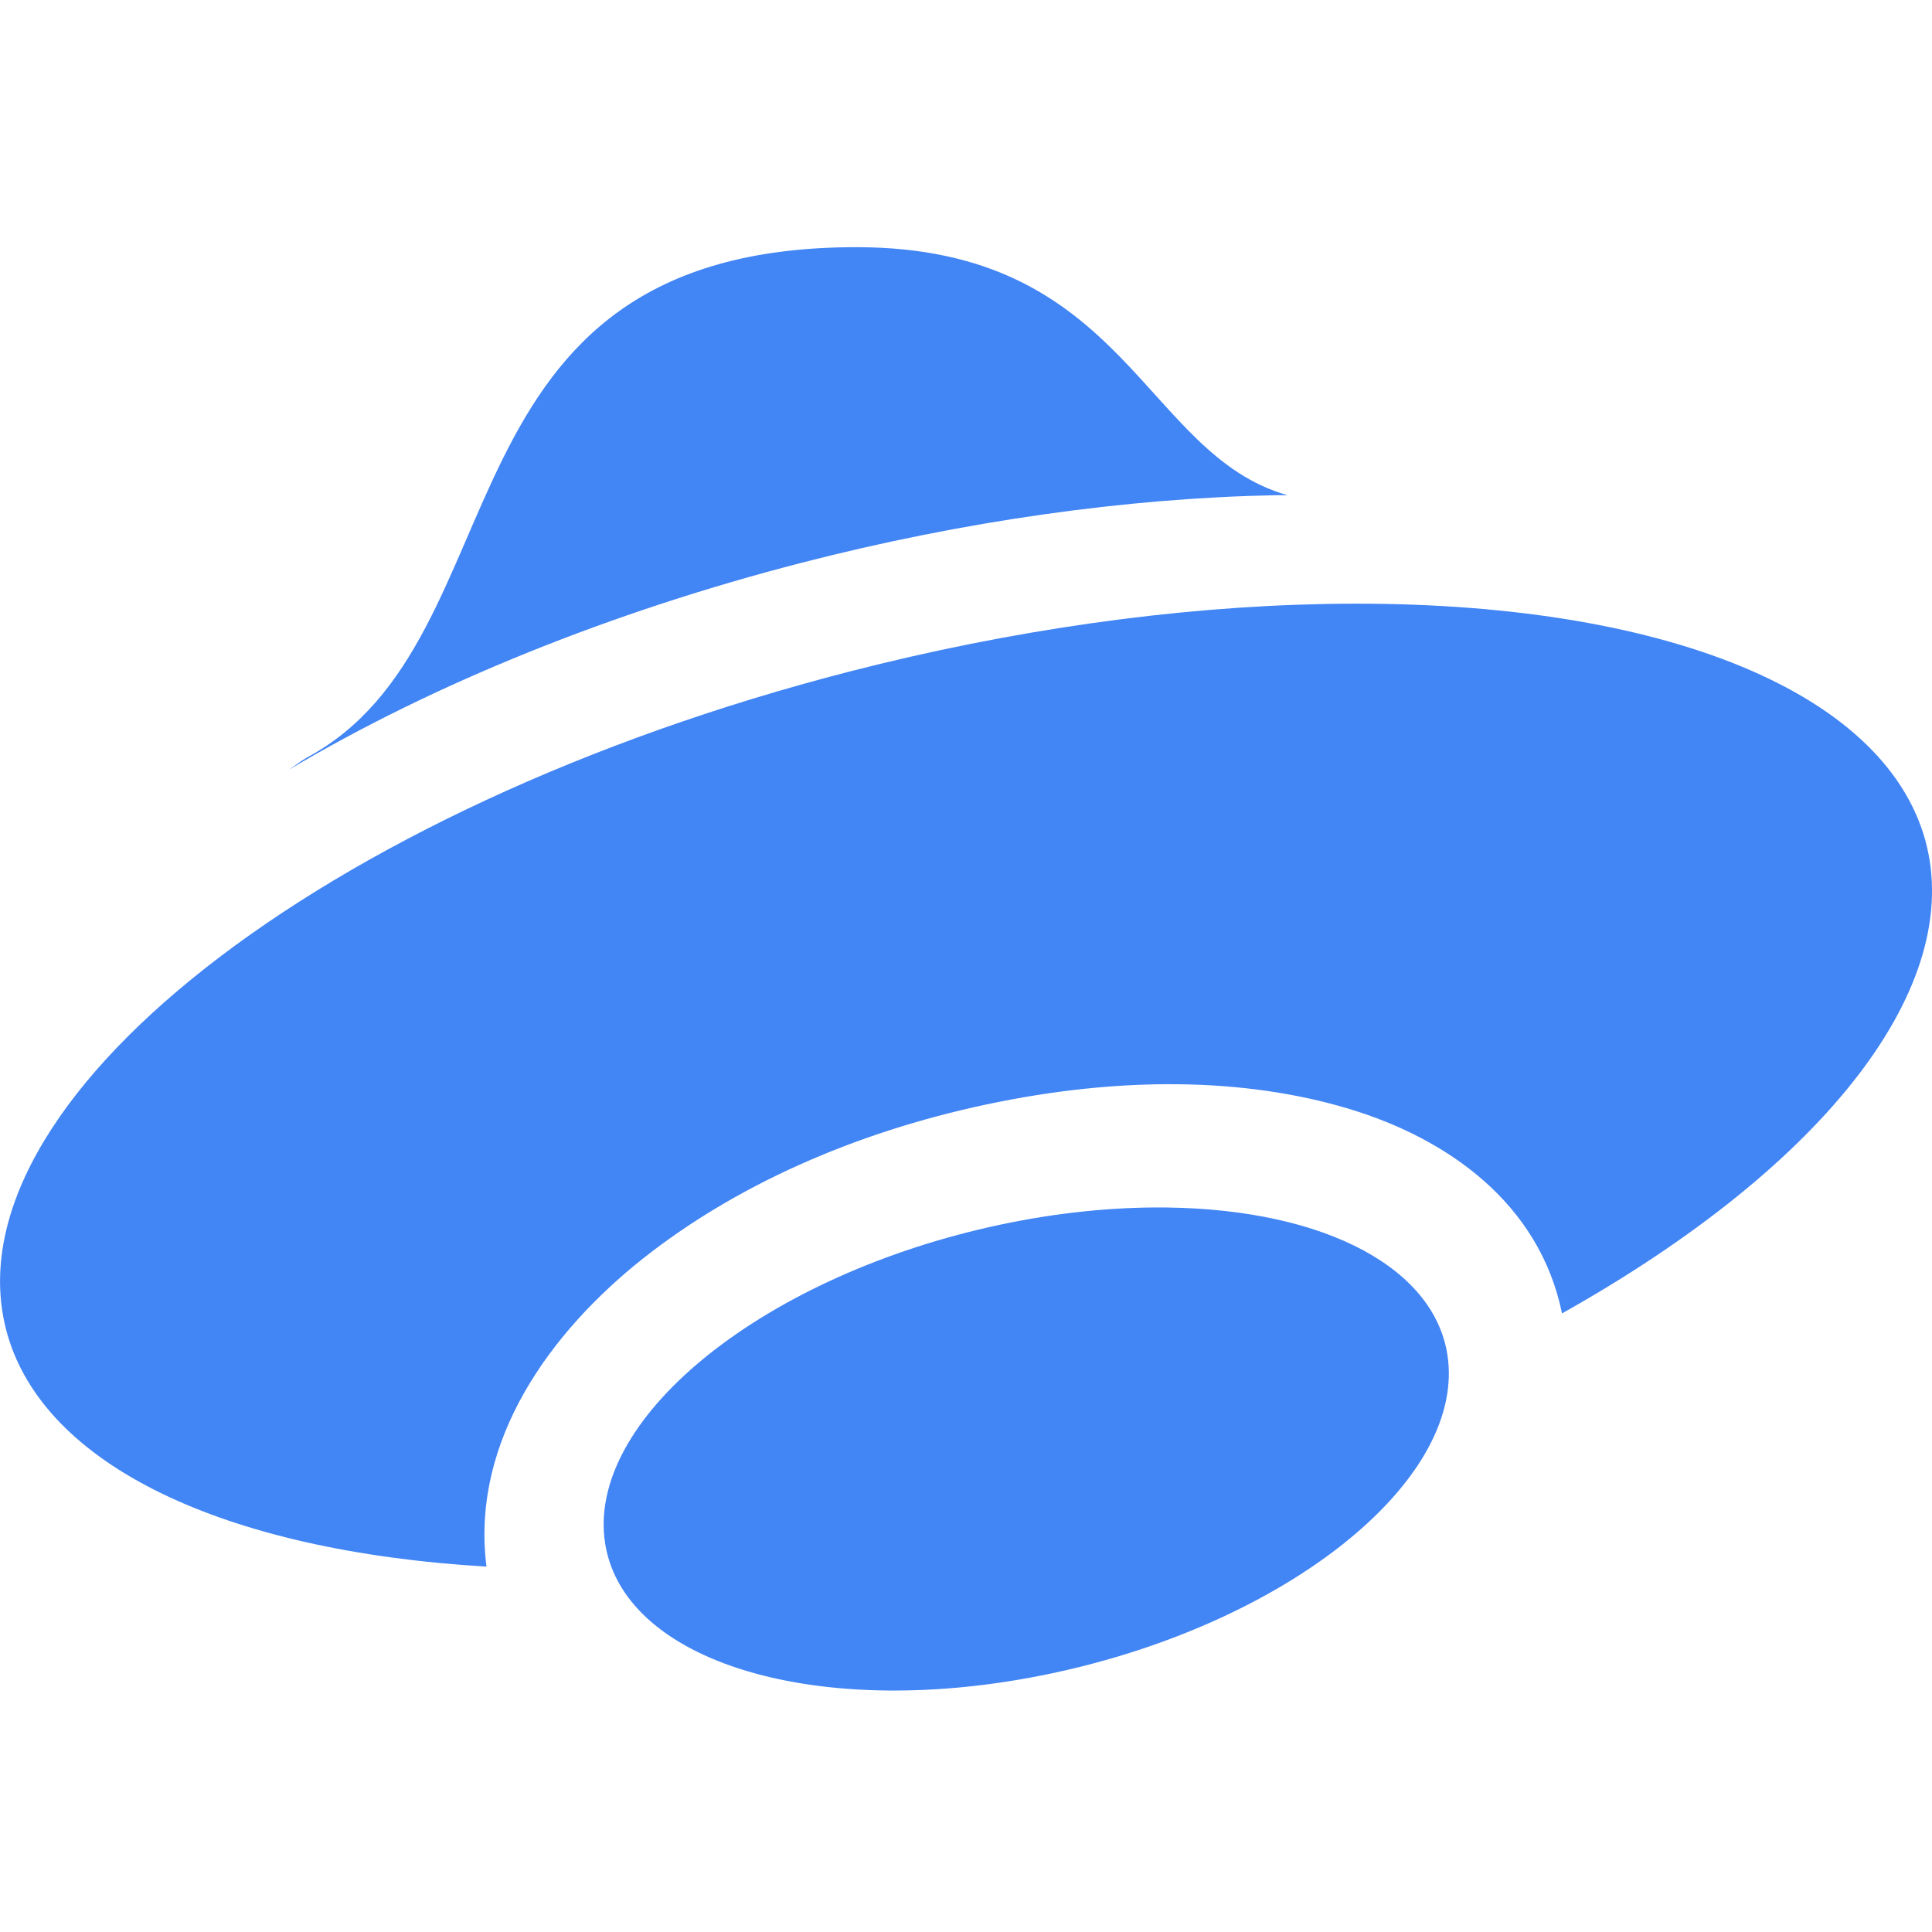
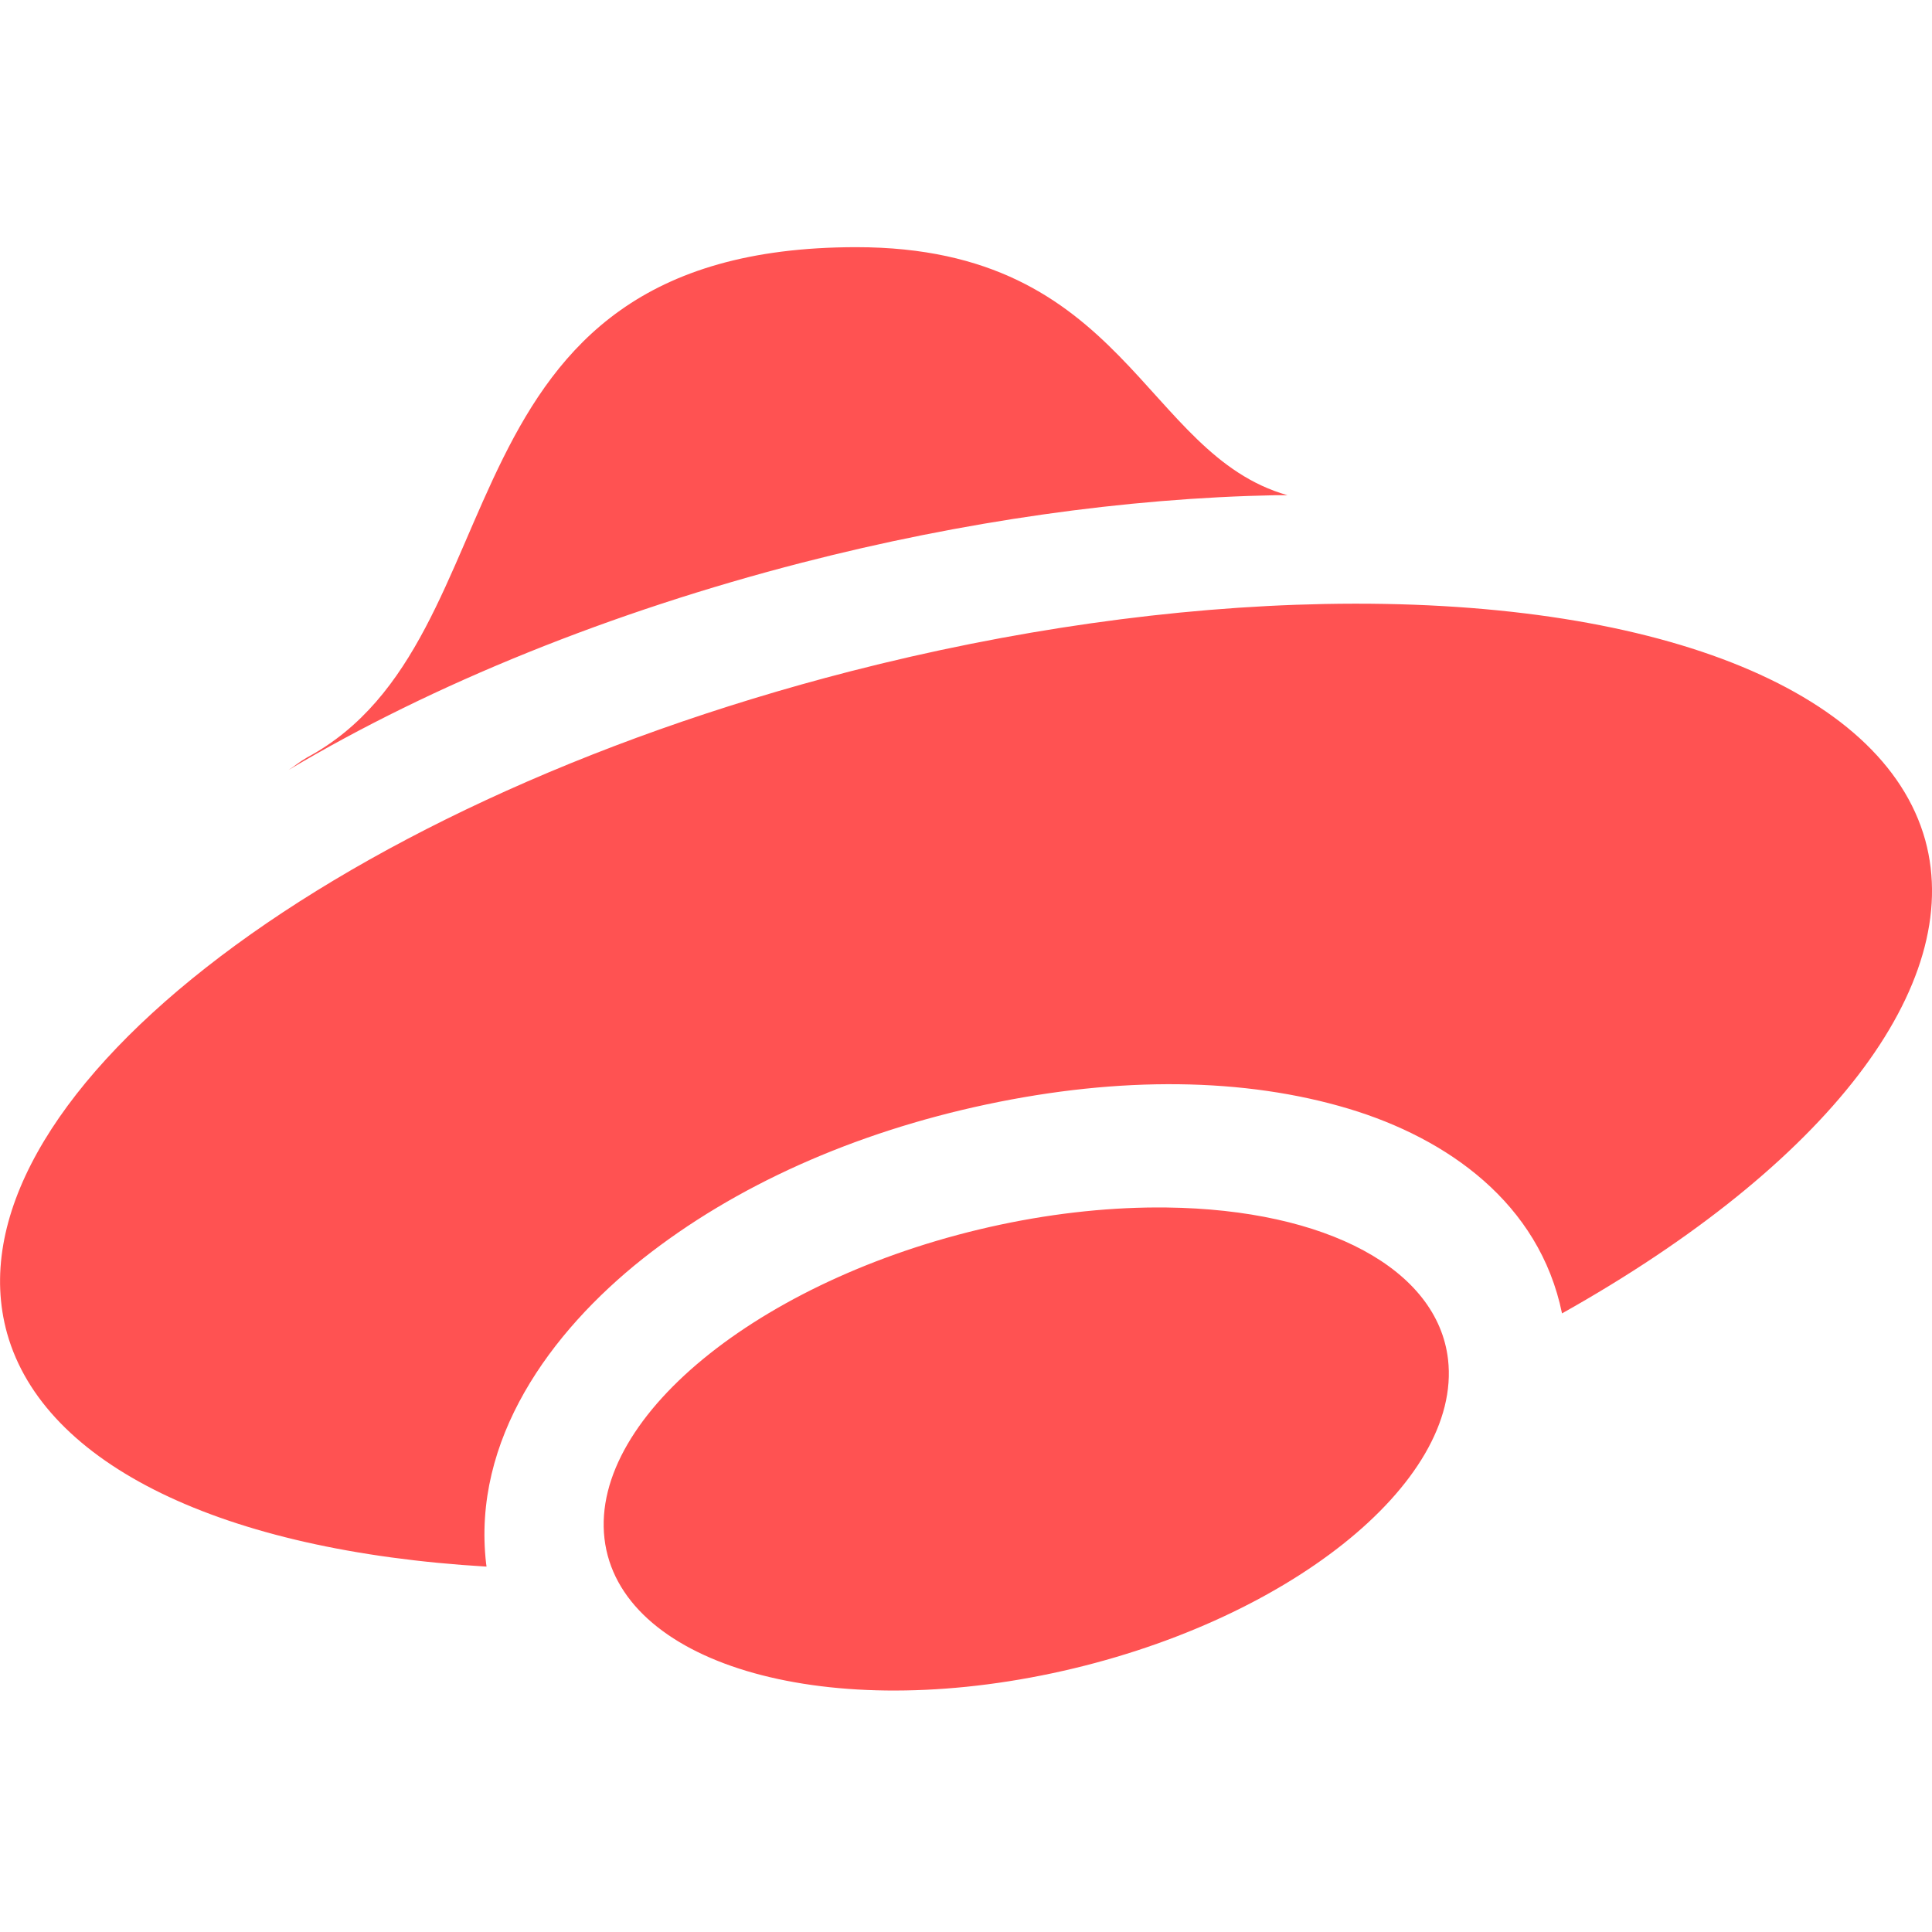
<svg xmlns="http://www.w3.org/2000/svg" width="16" height="16" version="1">
  <defs>
    <style id="current-color-scheme" type="text/css">
-    .ColorScheme-Text { color:#dfdfdf; } .ColorScheme-Highlight { color:#4285f4; }
+    .ColorScheme-Text { color:#dfdfdf; } .ColorScheme-Highlight { color:#FF5252; }
  </style>
  </defs>
  <path style="fill:currentColor" class="ColorScheme-Highlight" d="M 7.092,2.047 C 3.536,2.047 4.364,5.295 2.543,6.273 2.48,6.309 2.445,6.341 2.389,6.377 3.589,5.662 5.069,5.065 6.641,4.66 7.972,4.317 9.322,4.125 10.567,4.101 10.599,4.101 10.631,4.101 10.662,4.101 9.462,3.76 9.33,2.047 7.092,2.047 Z M 10.967,5.002 C 9.722,5.026 8.372,5.218 7.041,5.56 2.655,6.689 -0.471,9.144 0.059,11.043 0.364,12.128 1.836,12.844 4.029,12.974 4.029,12.966 4.027,12.959 4.026,12.951 3.907,11.924 4.559,11.031 5.322,10.425 6.086,9.82 7.069,9.38 8.172,9.146 9.275,8.912 10.308,8.923 11.172,9.183 11.984,9.428 12.748,9.961 12.936,10.877 15.134,9.644 16.274,8.158 15.944,6.957 15.594,5.699 13.685,4.949 10.967,5.002 Z M 9.662,10 A 1.859,3.577 76.001 0 0 8.285,10.142 1.859,3.577 76.001 0 0 5.006,12.742 1.859,3.577 76.001 0 0 8.715,13.857 1.859,3.577 76.001 0 0 11.992,11.258 1.859,3.577 76.001 0 0 9.662,10 Z" />
</svg>
